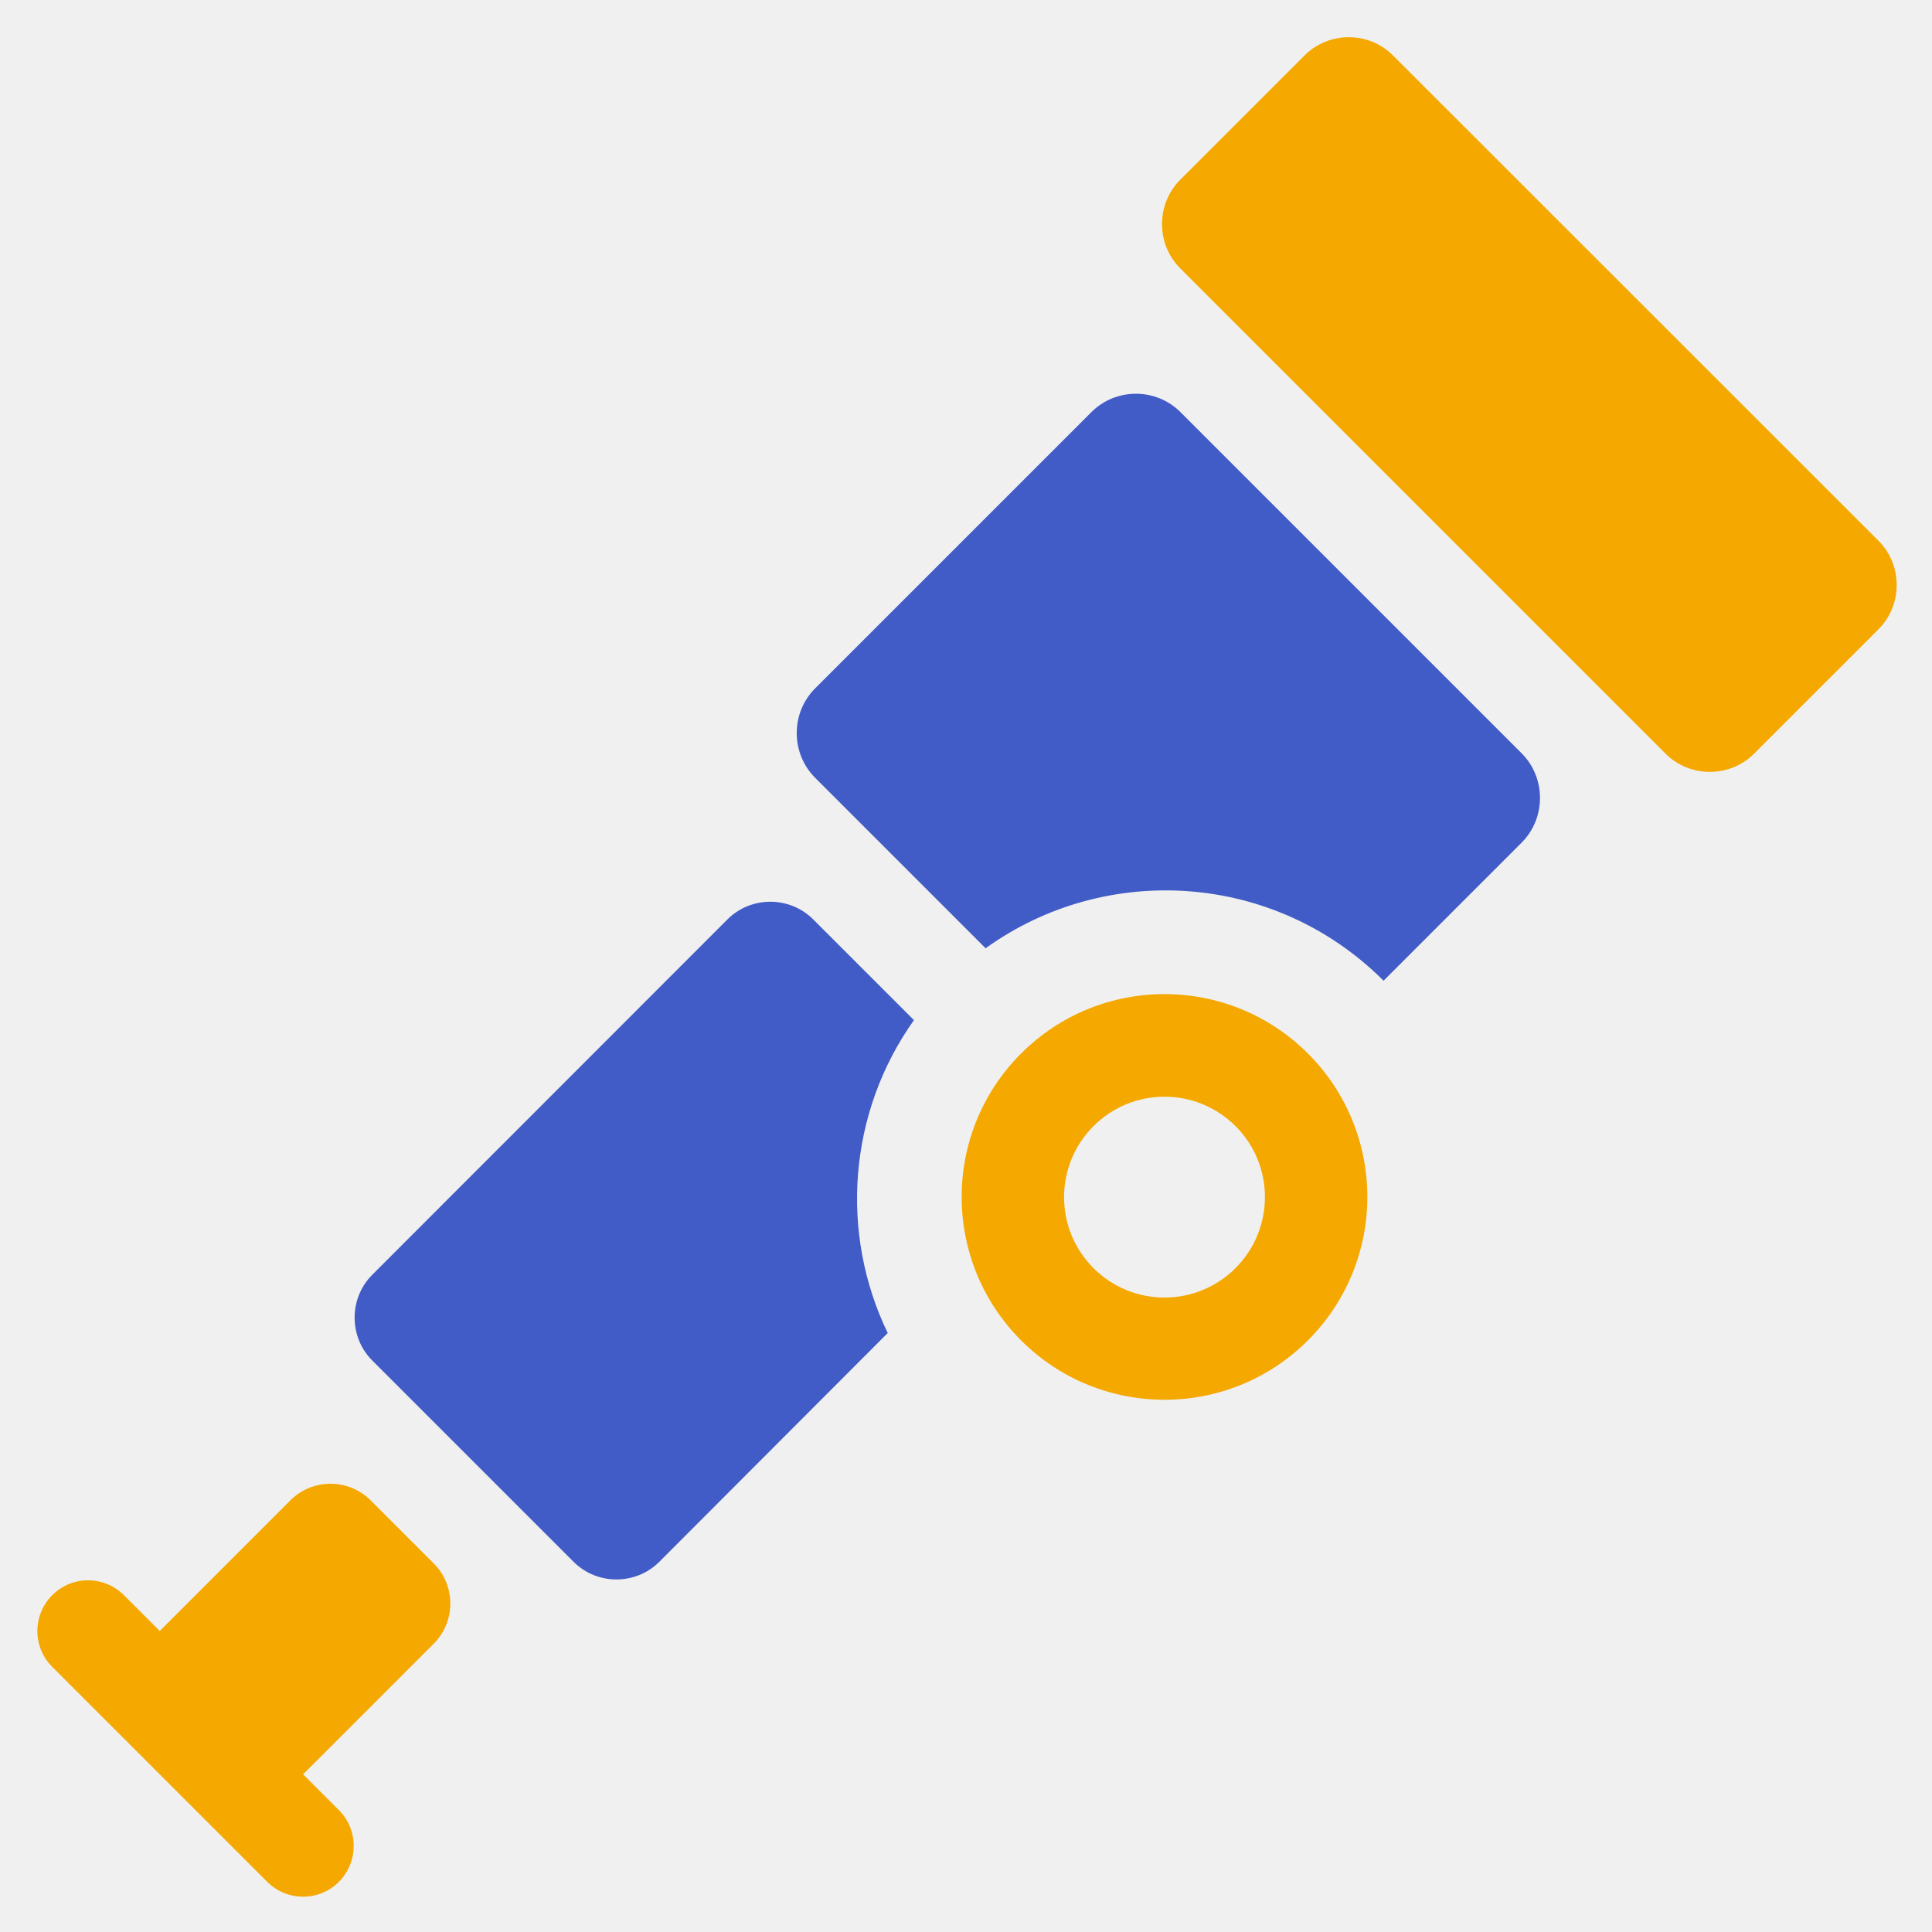
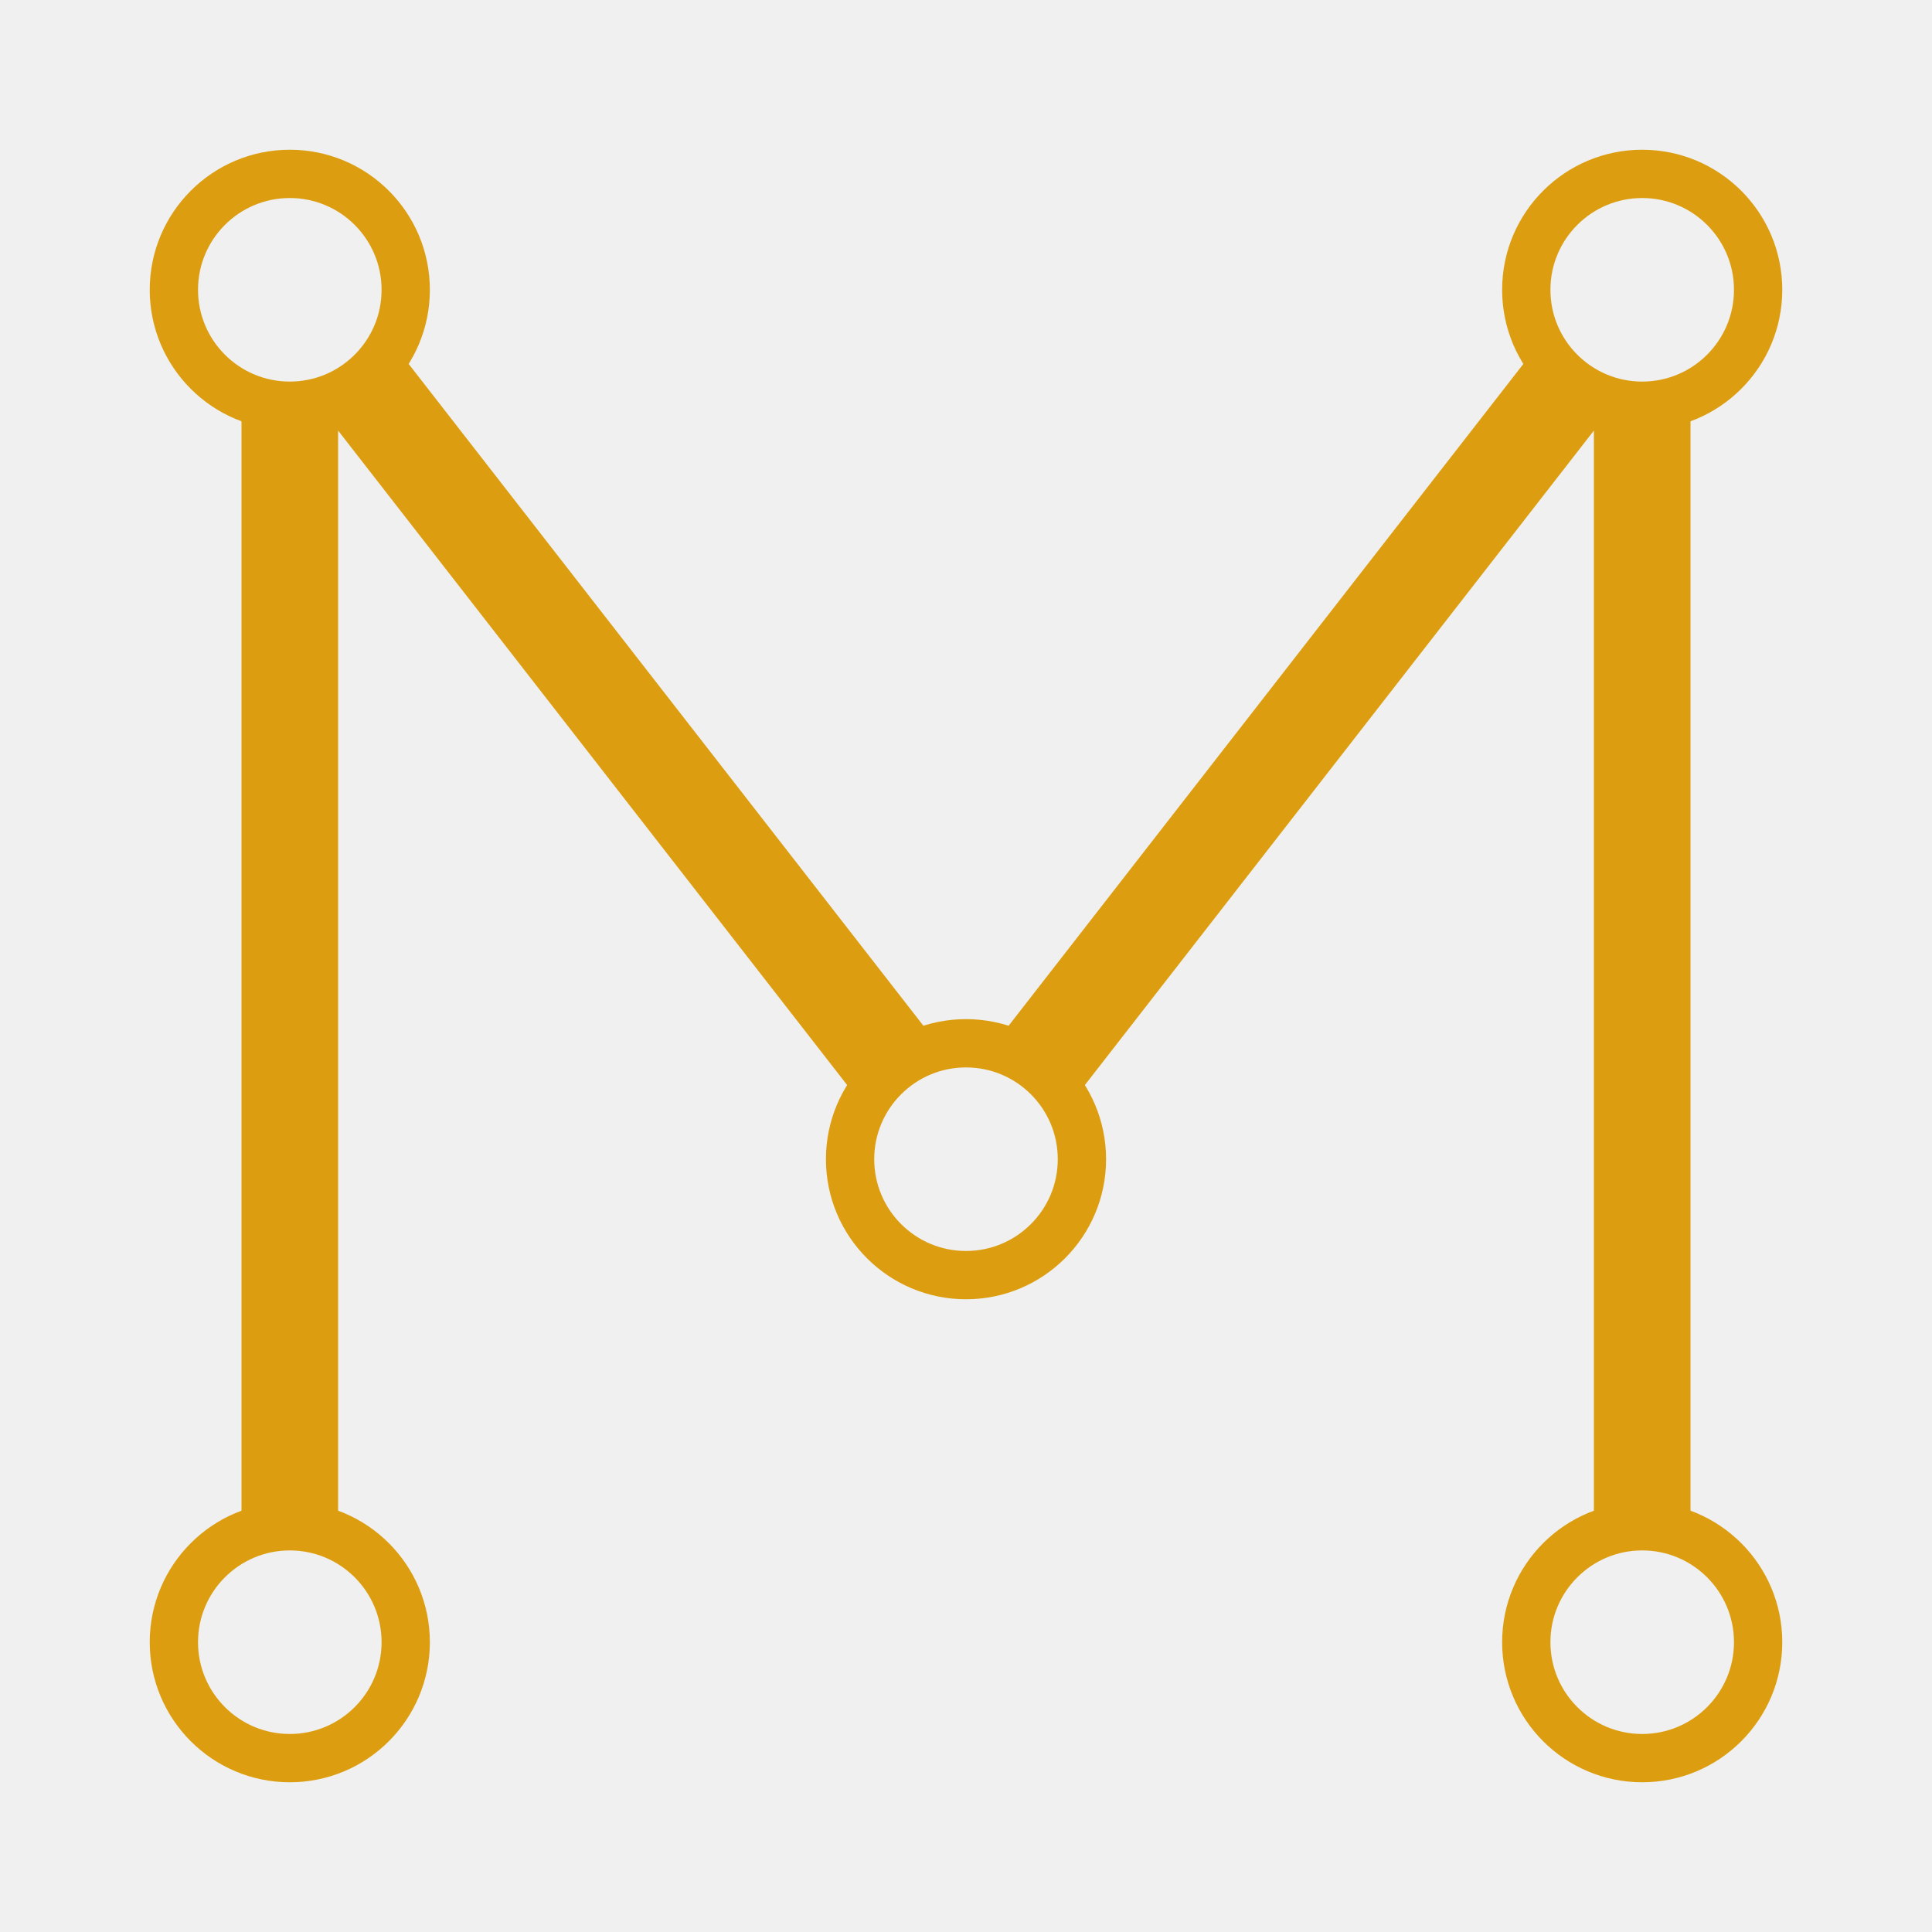
- <svg xmlns="http://www.w3.org/2000/svg" role="img" viewBox="-12.70 -12.70 1024.40 1024.40">
-   <style>svg {enable-background:new 0 0 1000 1000}</style>
-   <path fill="#f5a800" d="M528.7 545.9c-42 42-42 110.1 0 152.1s110.1 42 152.1 0 42-110.1 0-152.1-110.1-42-152.1 0zm113.7 113.8c-20.8 20.8-54.5 20.8-75.3 0-20.8-20.8-20.8-54.5 0-75.3 20.8-20.8 54.5-20.8 75.3 0 20.8 20.7 20.8 54.5 0 75.3zm36.6-643l-65.9 65.9c-12.9 12.9-12.9 34.1 0 47l257.3 257.3c12.9 12.9 34.1 12.9 47 0l65.9-65.9c12.9-12.9 12.9-34.1 0-47L725.9 16.7c-12.9-12.9-34-12.9-46.9 0zM217.3 858.8c11.7-11.7 11.7-30.8 0-42.5l-33.5-33.5c-11.7-11.7-30.8-11.7-42.5 0L72.1 852l-.1.1-19-19c-10.5-10.5-27.6-10.5-38 0-10.5 10.5-10.5 27.6 0 38l114 114c10.5 10.5 27.6 10.5 38 0s10.5-27.6 0-38l-19-19 .1-.1 69.2-69.2z" />
-   <path fill="#425cc7" d="M565.9 205.9L419.5 352.3c-13 13-13 34.4 0 47.4l90.4 90.4c63.9-46 153.5-40.3 211 17.2l73.2-73.2c13-13 13-34.4 0-47.4L613.3 205.9c-13-13.1-34.4-13.1-47.4 0zm-94 322.3l-53.4-53.4c-12.5-12.5-33-12.5-45.5 0L184.7 663.2c-12.5 12.5-12.5 33 0 45.5l106.7 106.7c12.5 12.5 33 12.5 45.5 0L458 694.1c-25.6-52.9-21-116.8 13.9-165.9z" />
+ <svg xmlns="http://www.w3.org/2000/svg" viewBox="0 0 200 200" width="400" height="400">
+   <defs>
+     <mask id="cut-nodes">
+       <rect x="0" y="0" width="100%" height="100%" fill="white" />
+       <circle cx="30" cy="170" r="12" fill="black" />
+       <circle cx="30" cy="30" r="12" fill="black" />
+       <circle cx="100" cy="120" r="12" fill="black" />
+       <circle cx="170" cy="30" r="12" fill="black" />
+       <circle cx="170" cy="170" r="12" fill="black" />
+     </mask>
+     <style>
+       .metric-line {
+         fill: none;
+         stroke: #dc9e10;
+         stroke-width: 10;
+         stroke-linecap: round;
+         stroke-linejoin: round;
+       }
+       .metric-node {
+         fill: none;              /* fully transparent */
+         stroke: #dc9e10;
+         stroke-width: 5;
+       }
+     </style>
+   </defs>
+   <polyline class="metric-line" mask="url(#cut-nodes)" points="30,170 30,30 100,120 170,30 170,170" />
+   <circle class="metric-node" cx="30" cy="170" r="12" />
+   <circle class="metric-node" cx="30" cy="30" r="12" />
+   <circle class="metric-node" cx="100" cy="120" r="12" />
+   <circle class="metric-node" cx="170" cy="30" r="12" />
+   <circle class="metric-node" cx="170" cy="170" r="12" />
</svg>
